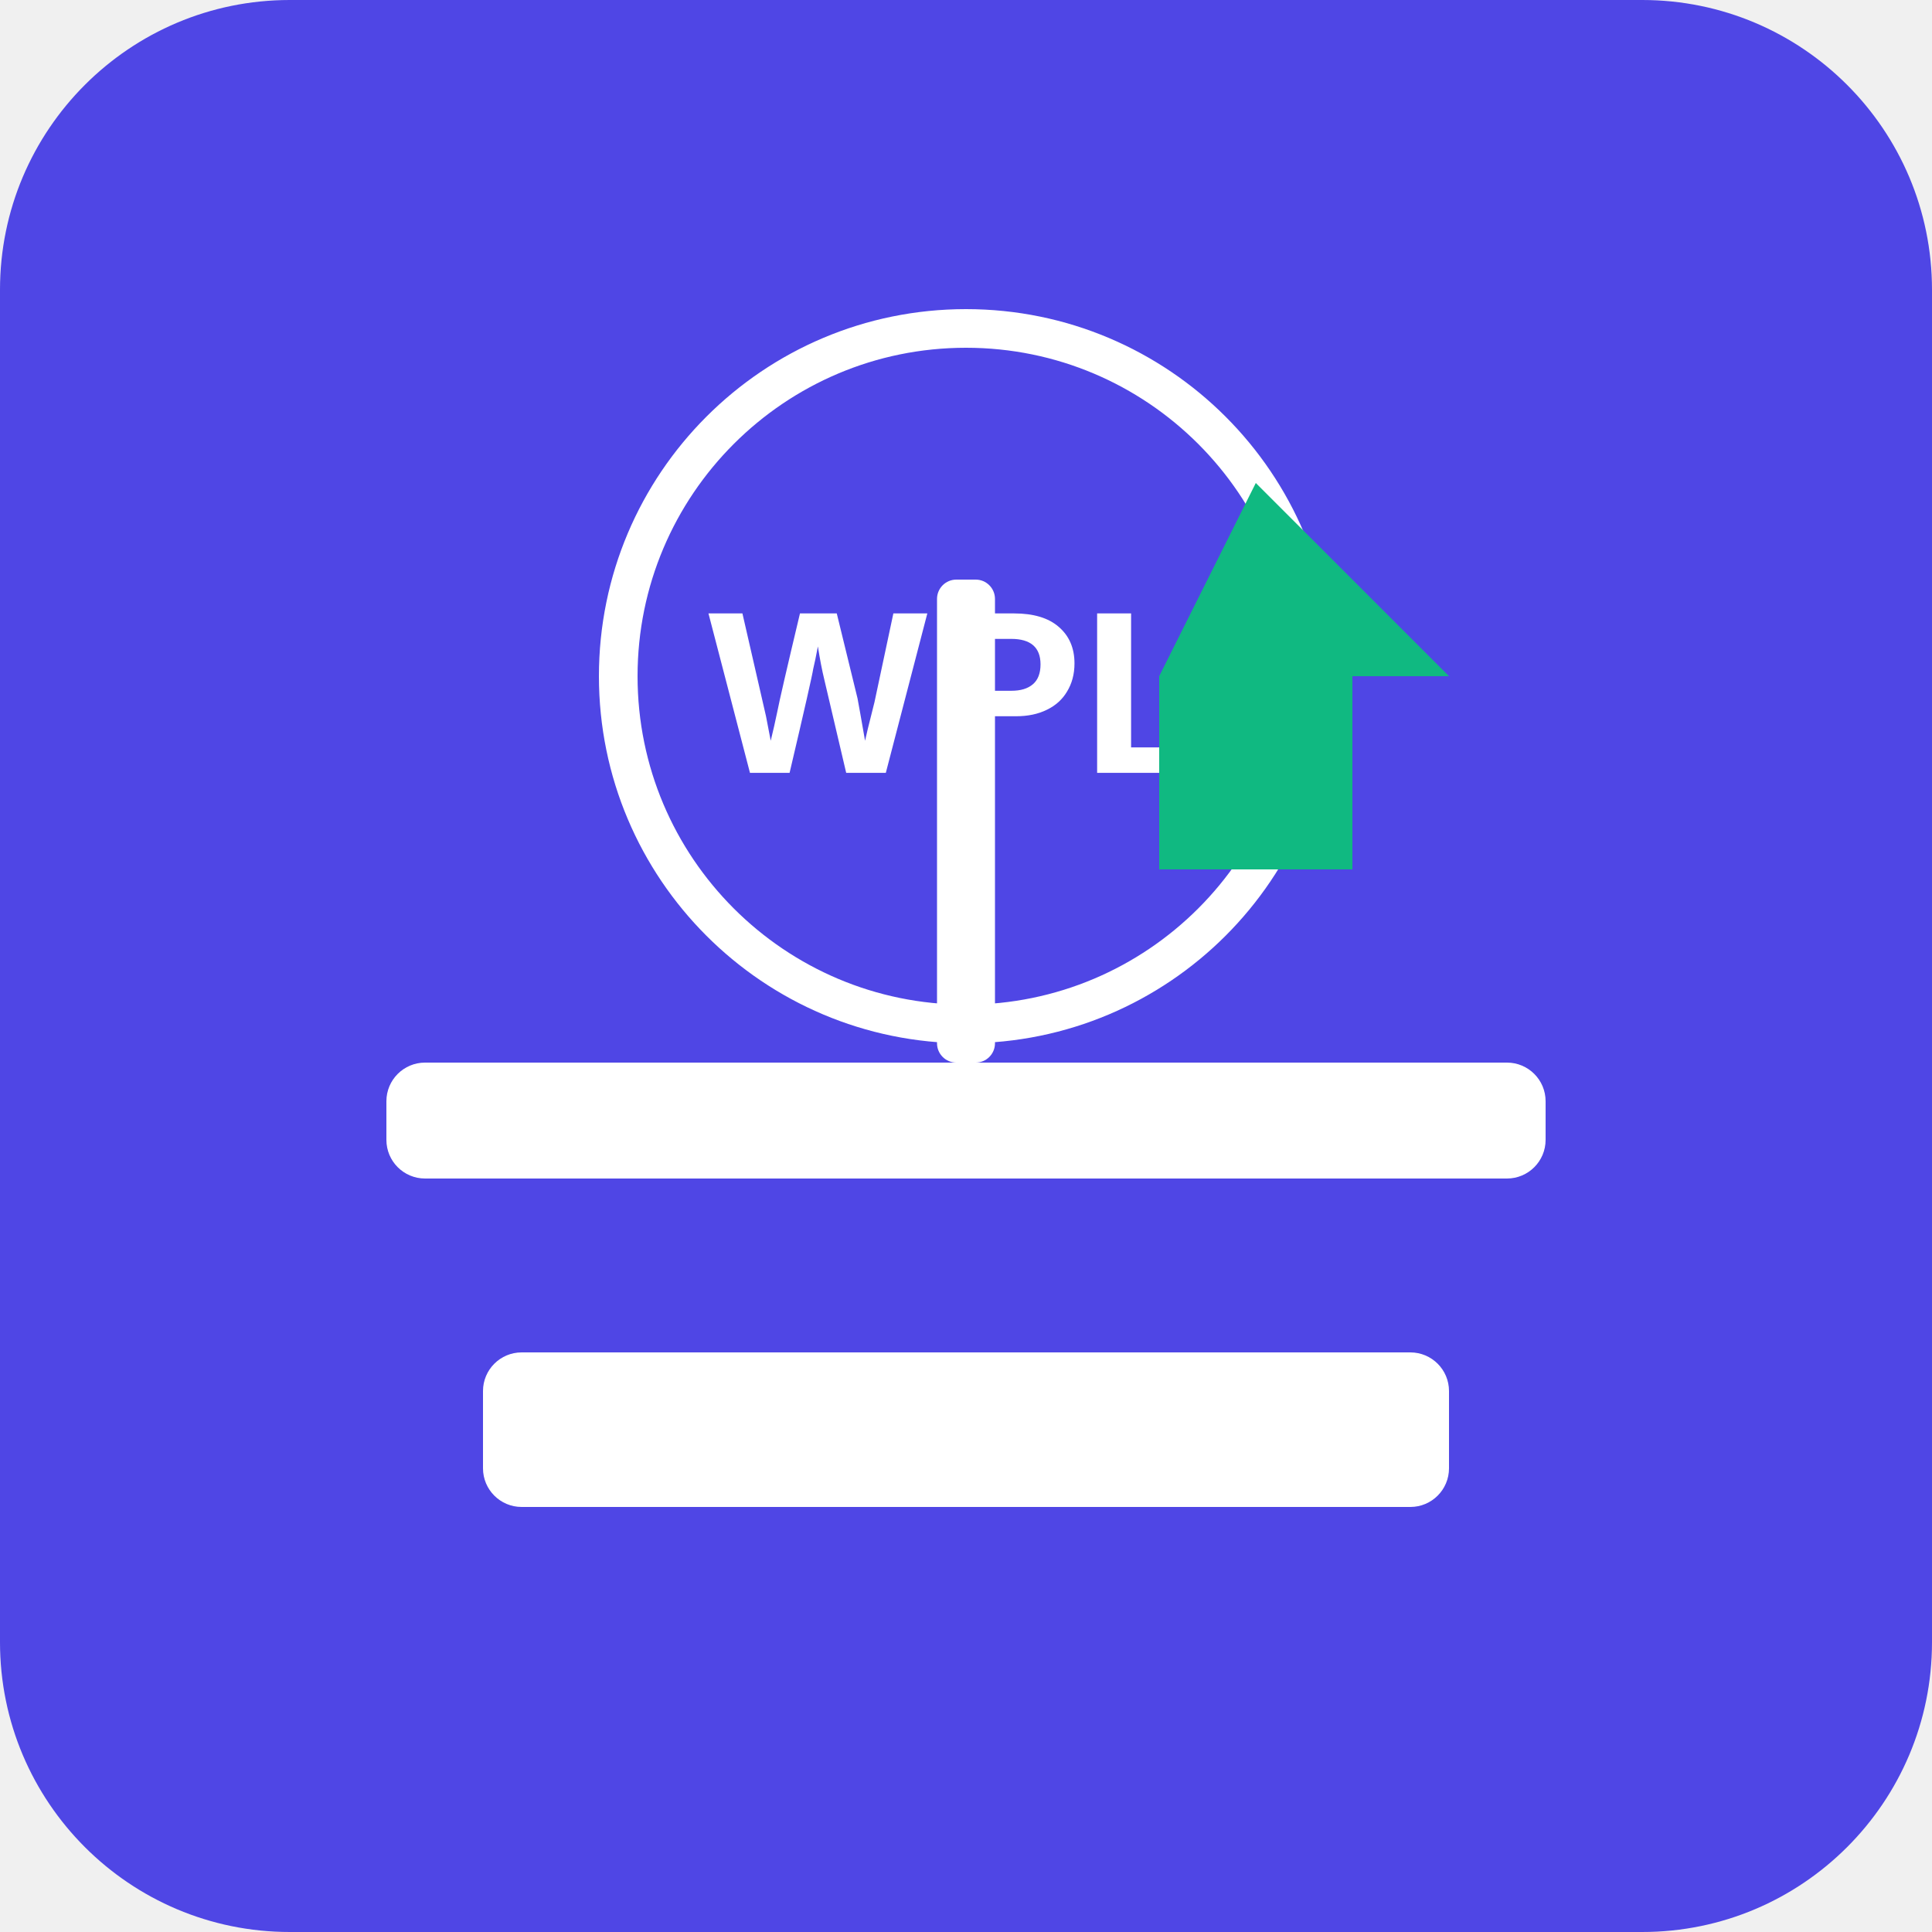
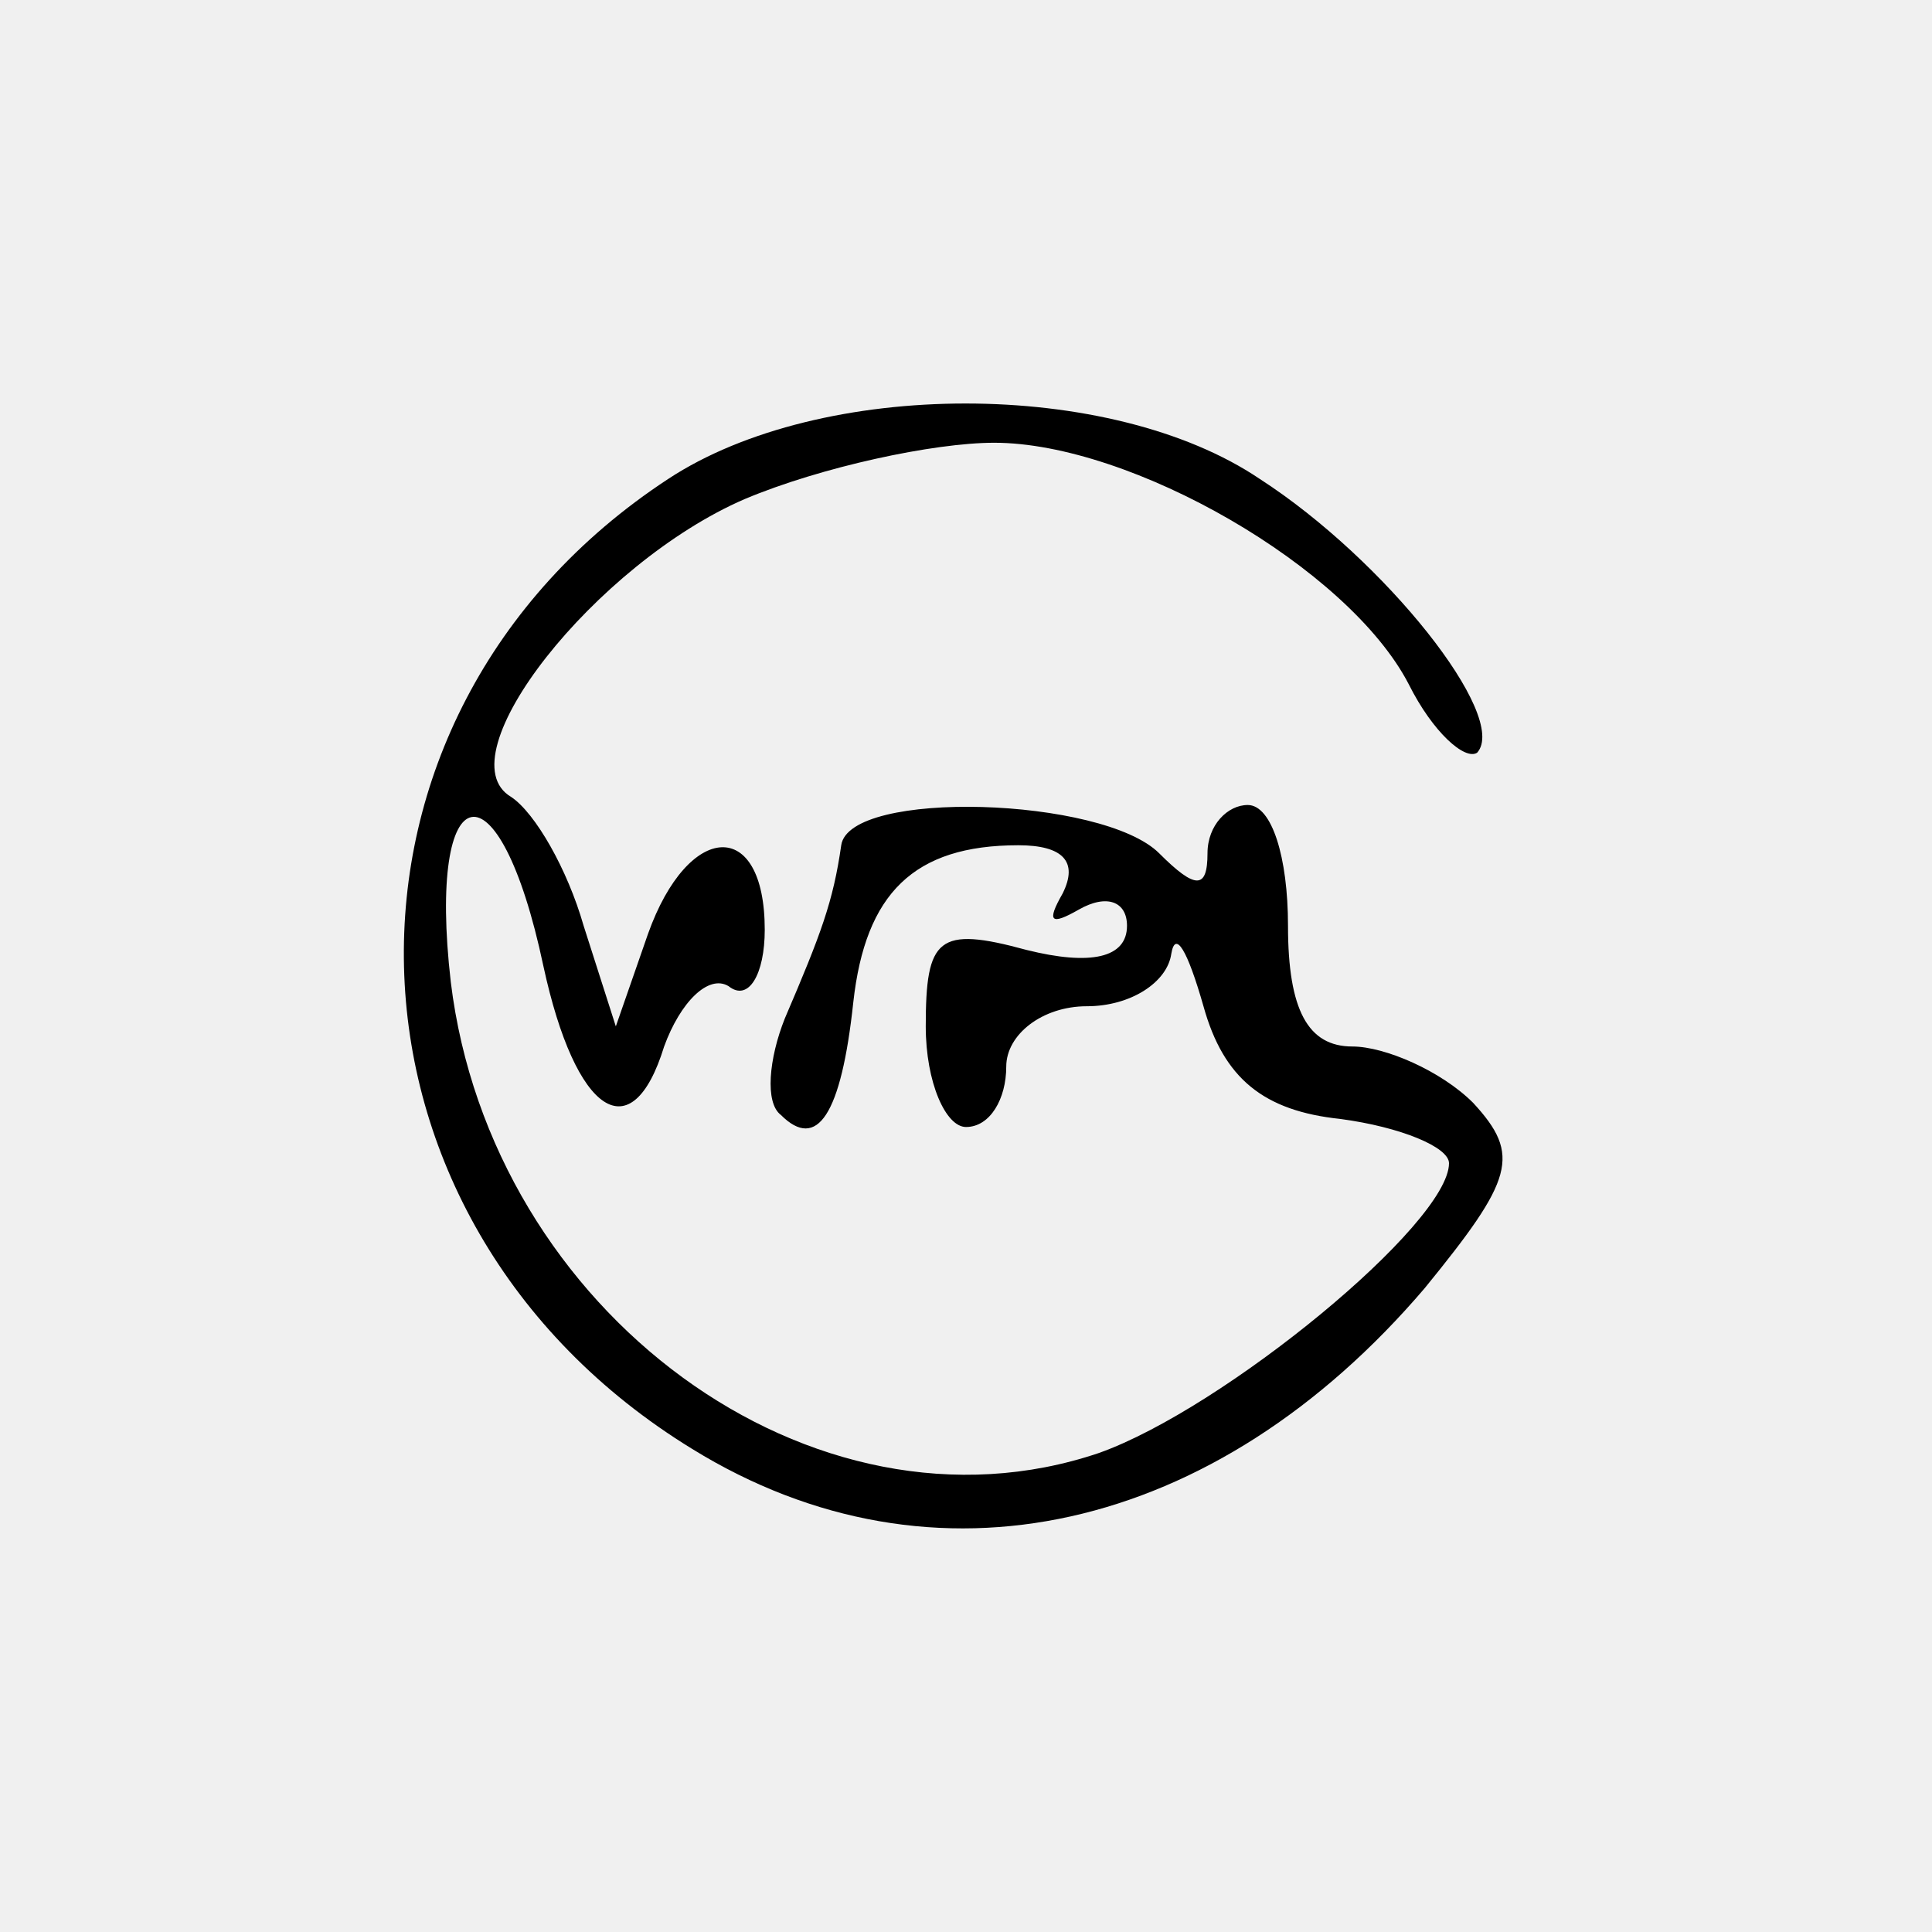
- <svg xmlns="http://www.w3.org/2000/svg" width="32" height="32" viewBox="0 0 32 32">
-   <rect width="32" height="32" fill="#4F46E5" rx="4.8" />
-   <g transform="translate(16, 16)">
-     <rect x="-8" y="6.4" width="16" height="2.56" fill="white" rx="0.64" />
-     <rect x="-9.6" y="1.6" width="19.2" height="1.92" fill="white" rx="0.64" />
-     <rect x="-0.48" y="-6.4" width="0.96" height="8" fill="white" rx="0.32" />
-     <circle cx="0" cy="-4.8" r="5.76" fill="none" stroke="white" stroke-width="0.64" />
-     <text x="0" y="-3.2" font-family="Arial, sans-serif" font-size="3.84" font-weight="bold" fill="white" text-anchor="middle">
-       WPL
-     </text>
-     <path d="M 4.8 -8 L 8 -4.8 L 6.4 -4.8 L 6.4 -1.6 L 3.2 -1.6 L 3.2 -4.8 Z" fill="#10B981" />
+ <svg xmlns="http://www.w3.org/2000/svg" version="1.0" width="48pt" height="48pt" viewBox="0 0 48 48" preserveAspectRatio="xMidYMid meet">
+   <g transform="translate(0,48) scale(0.1,-0.1)" fill="#000000" stroke="none">
+     <path d="M166 361 c-90 -59 -87 -184 6 -241 60 -37 130 -21 182 40 22 27 24 33 12 46 -8 8 -22 14 -30 14 -11 0 -16 9 -16 30 0 17 -4 30 -10 30 -5 0 -10 -5 -10 -12 0 -9 -3 -9 -12 0 -14 14 -77 16 -79 2 -2 -14 -5 -22 -14 -43 -4 -10 -5 -21 -1 -24 9 -9 15 0 18 28 3 27 15 39 41 39 11 0 15 -4 11 -12 -4 -7 -3 -8 4 -4 7 4 12 2 12 -4 0 -8 -9 -10 -25 -6 -22 6 -25 3 -25 -19 0 -14 5 -25 10 -25 6 0 10 7 10 15 0 8 9 15 20 15 11 0 20 6 21 13 1 6 4 1 8 -13 5 -18 15 -26 34 -28 15 -2 27 -7 27 -11 0 -15 -56 -61 -87 -72 -71 -24 -151 35 -161 117 -6 52 12 56 23 4 8 -37 22 -46 30 -20 4 11 11 18 16 15 5 -4 9 3 9 14 0 28 -19 27 -29 -1 l-8 -23 -8 25 c-4 14 -12 28 -18 32 -17 10 21 58 58 74 19 8 47 14 62 14 34 0 88 -31 103 -60 6 -12 14 -19 17 -17 8 9 -23 48 -54 68 -37 25 -109 25 -147 0z" />
  </g>
</svg>
